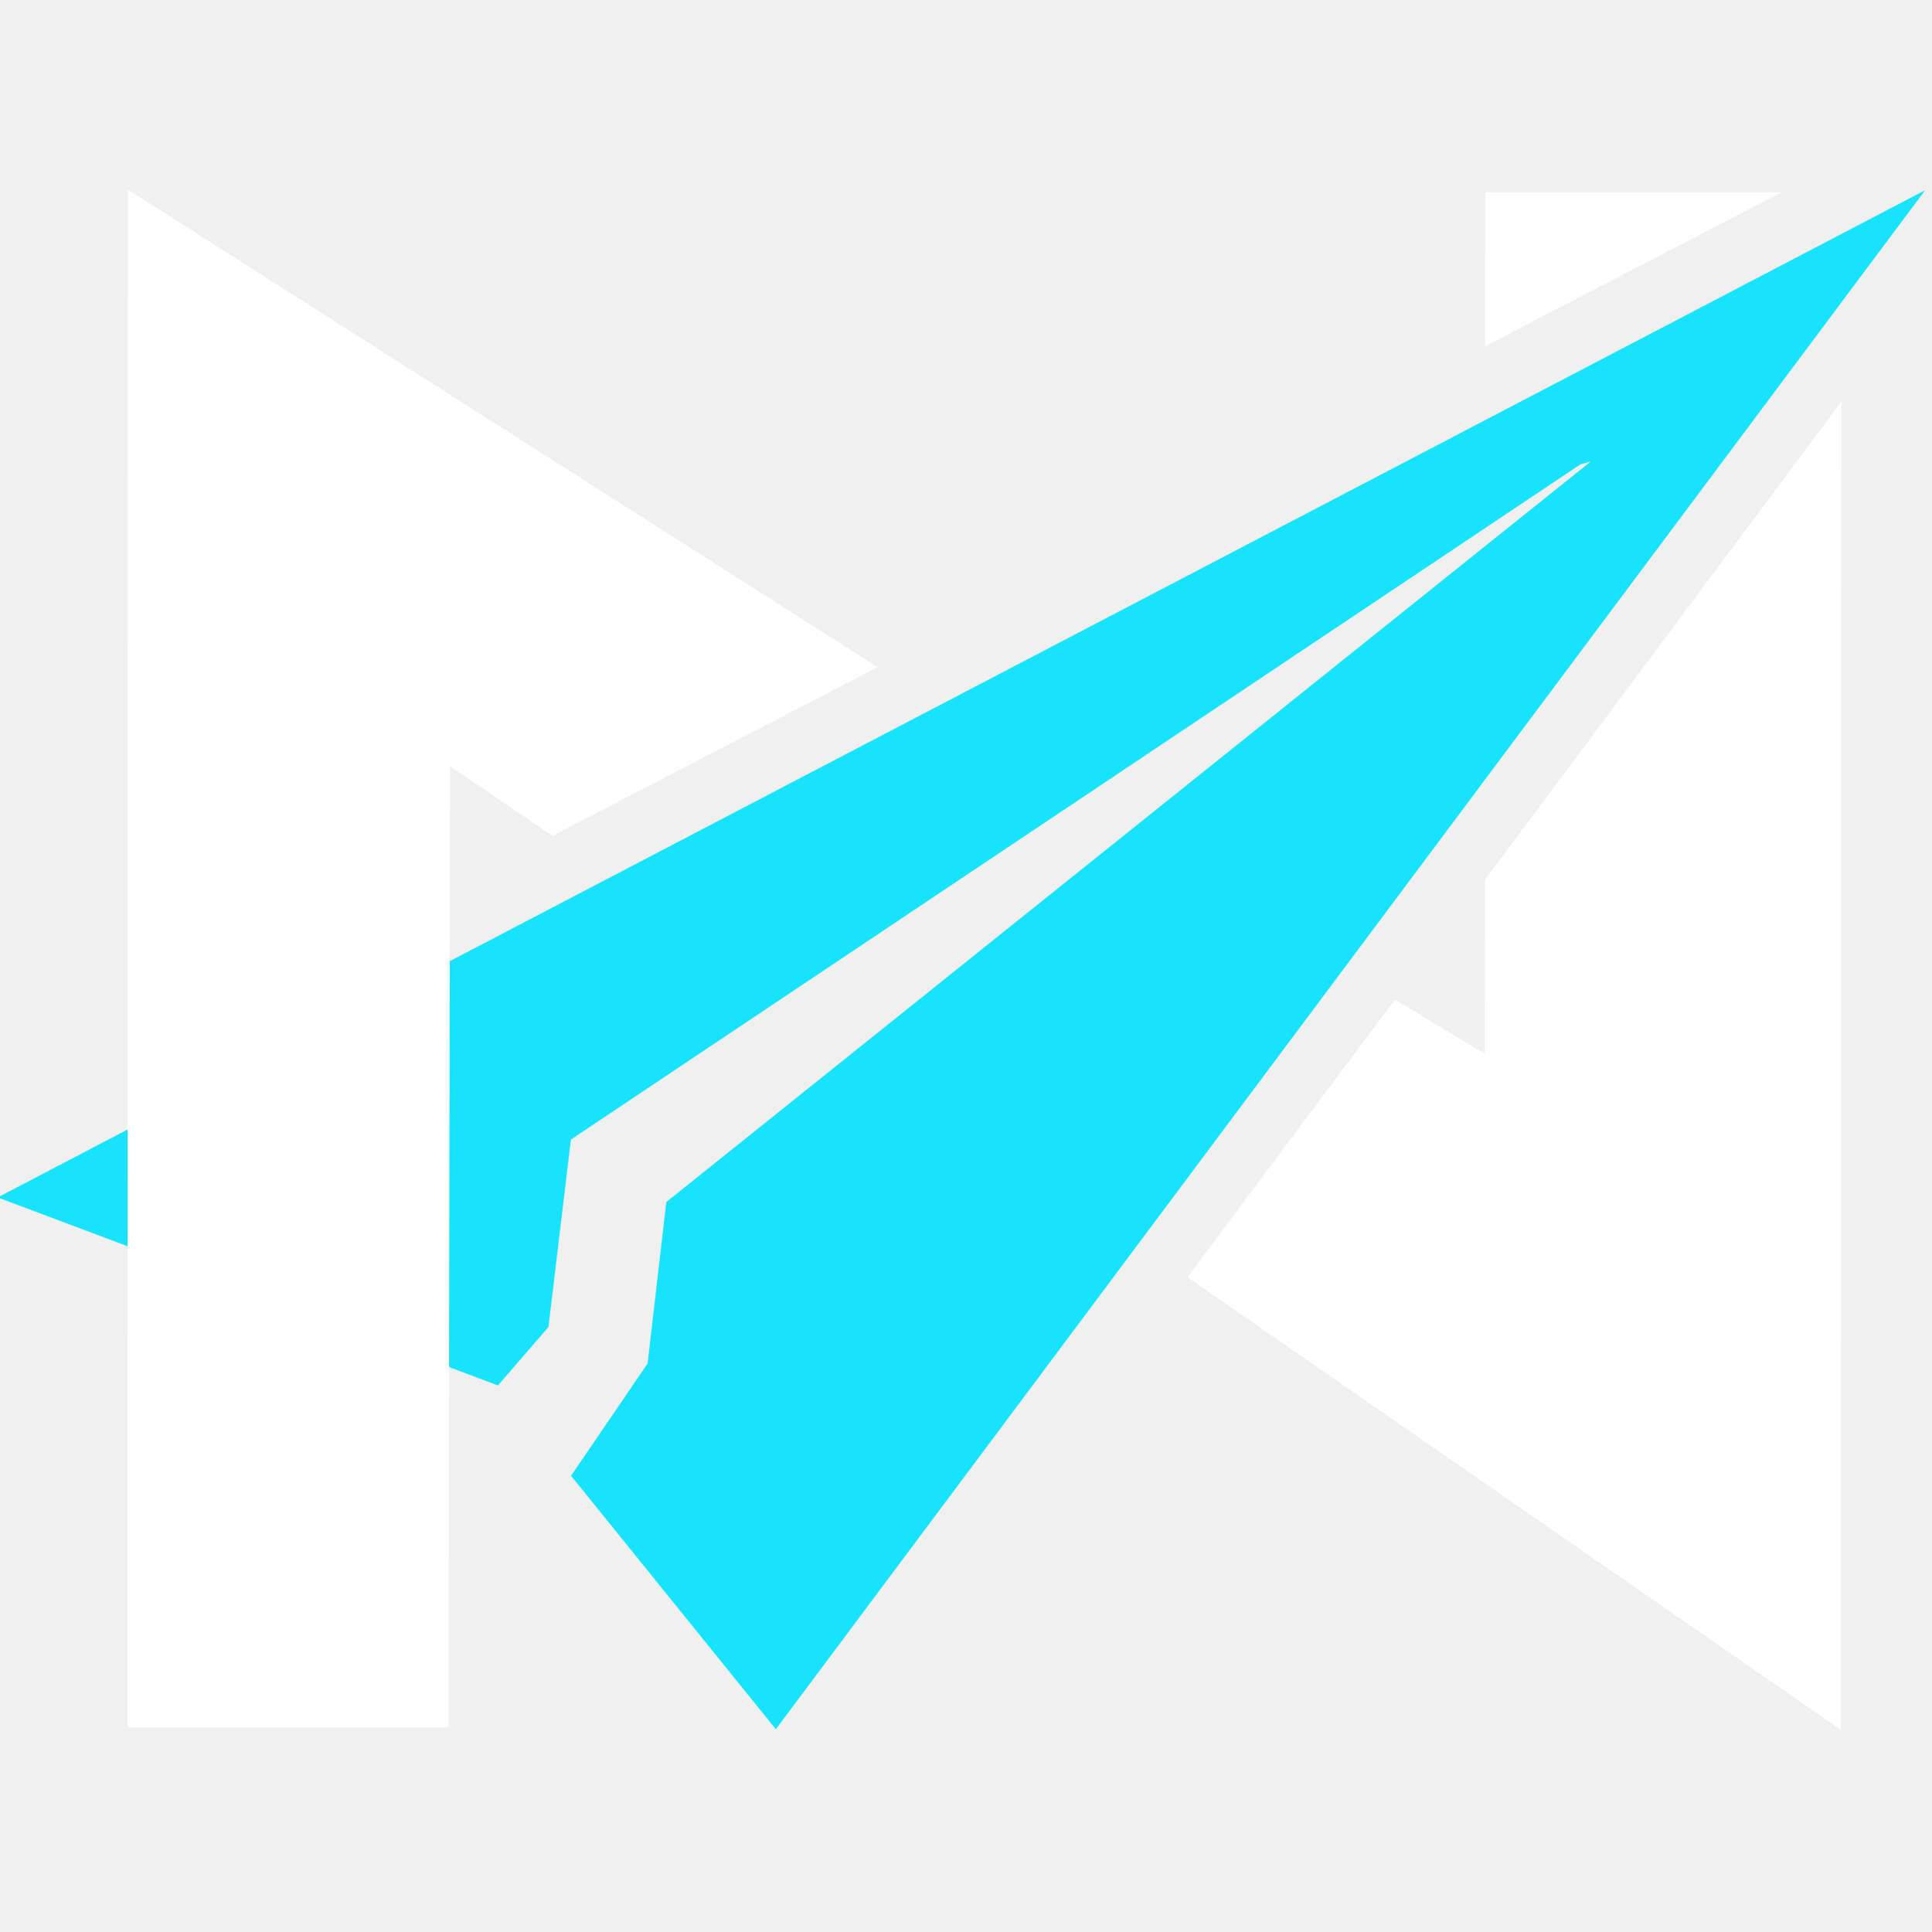
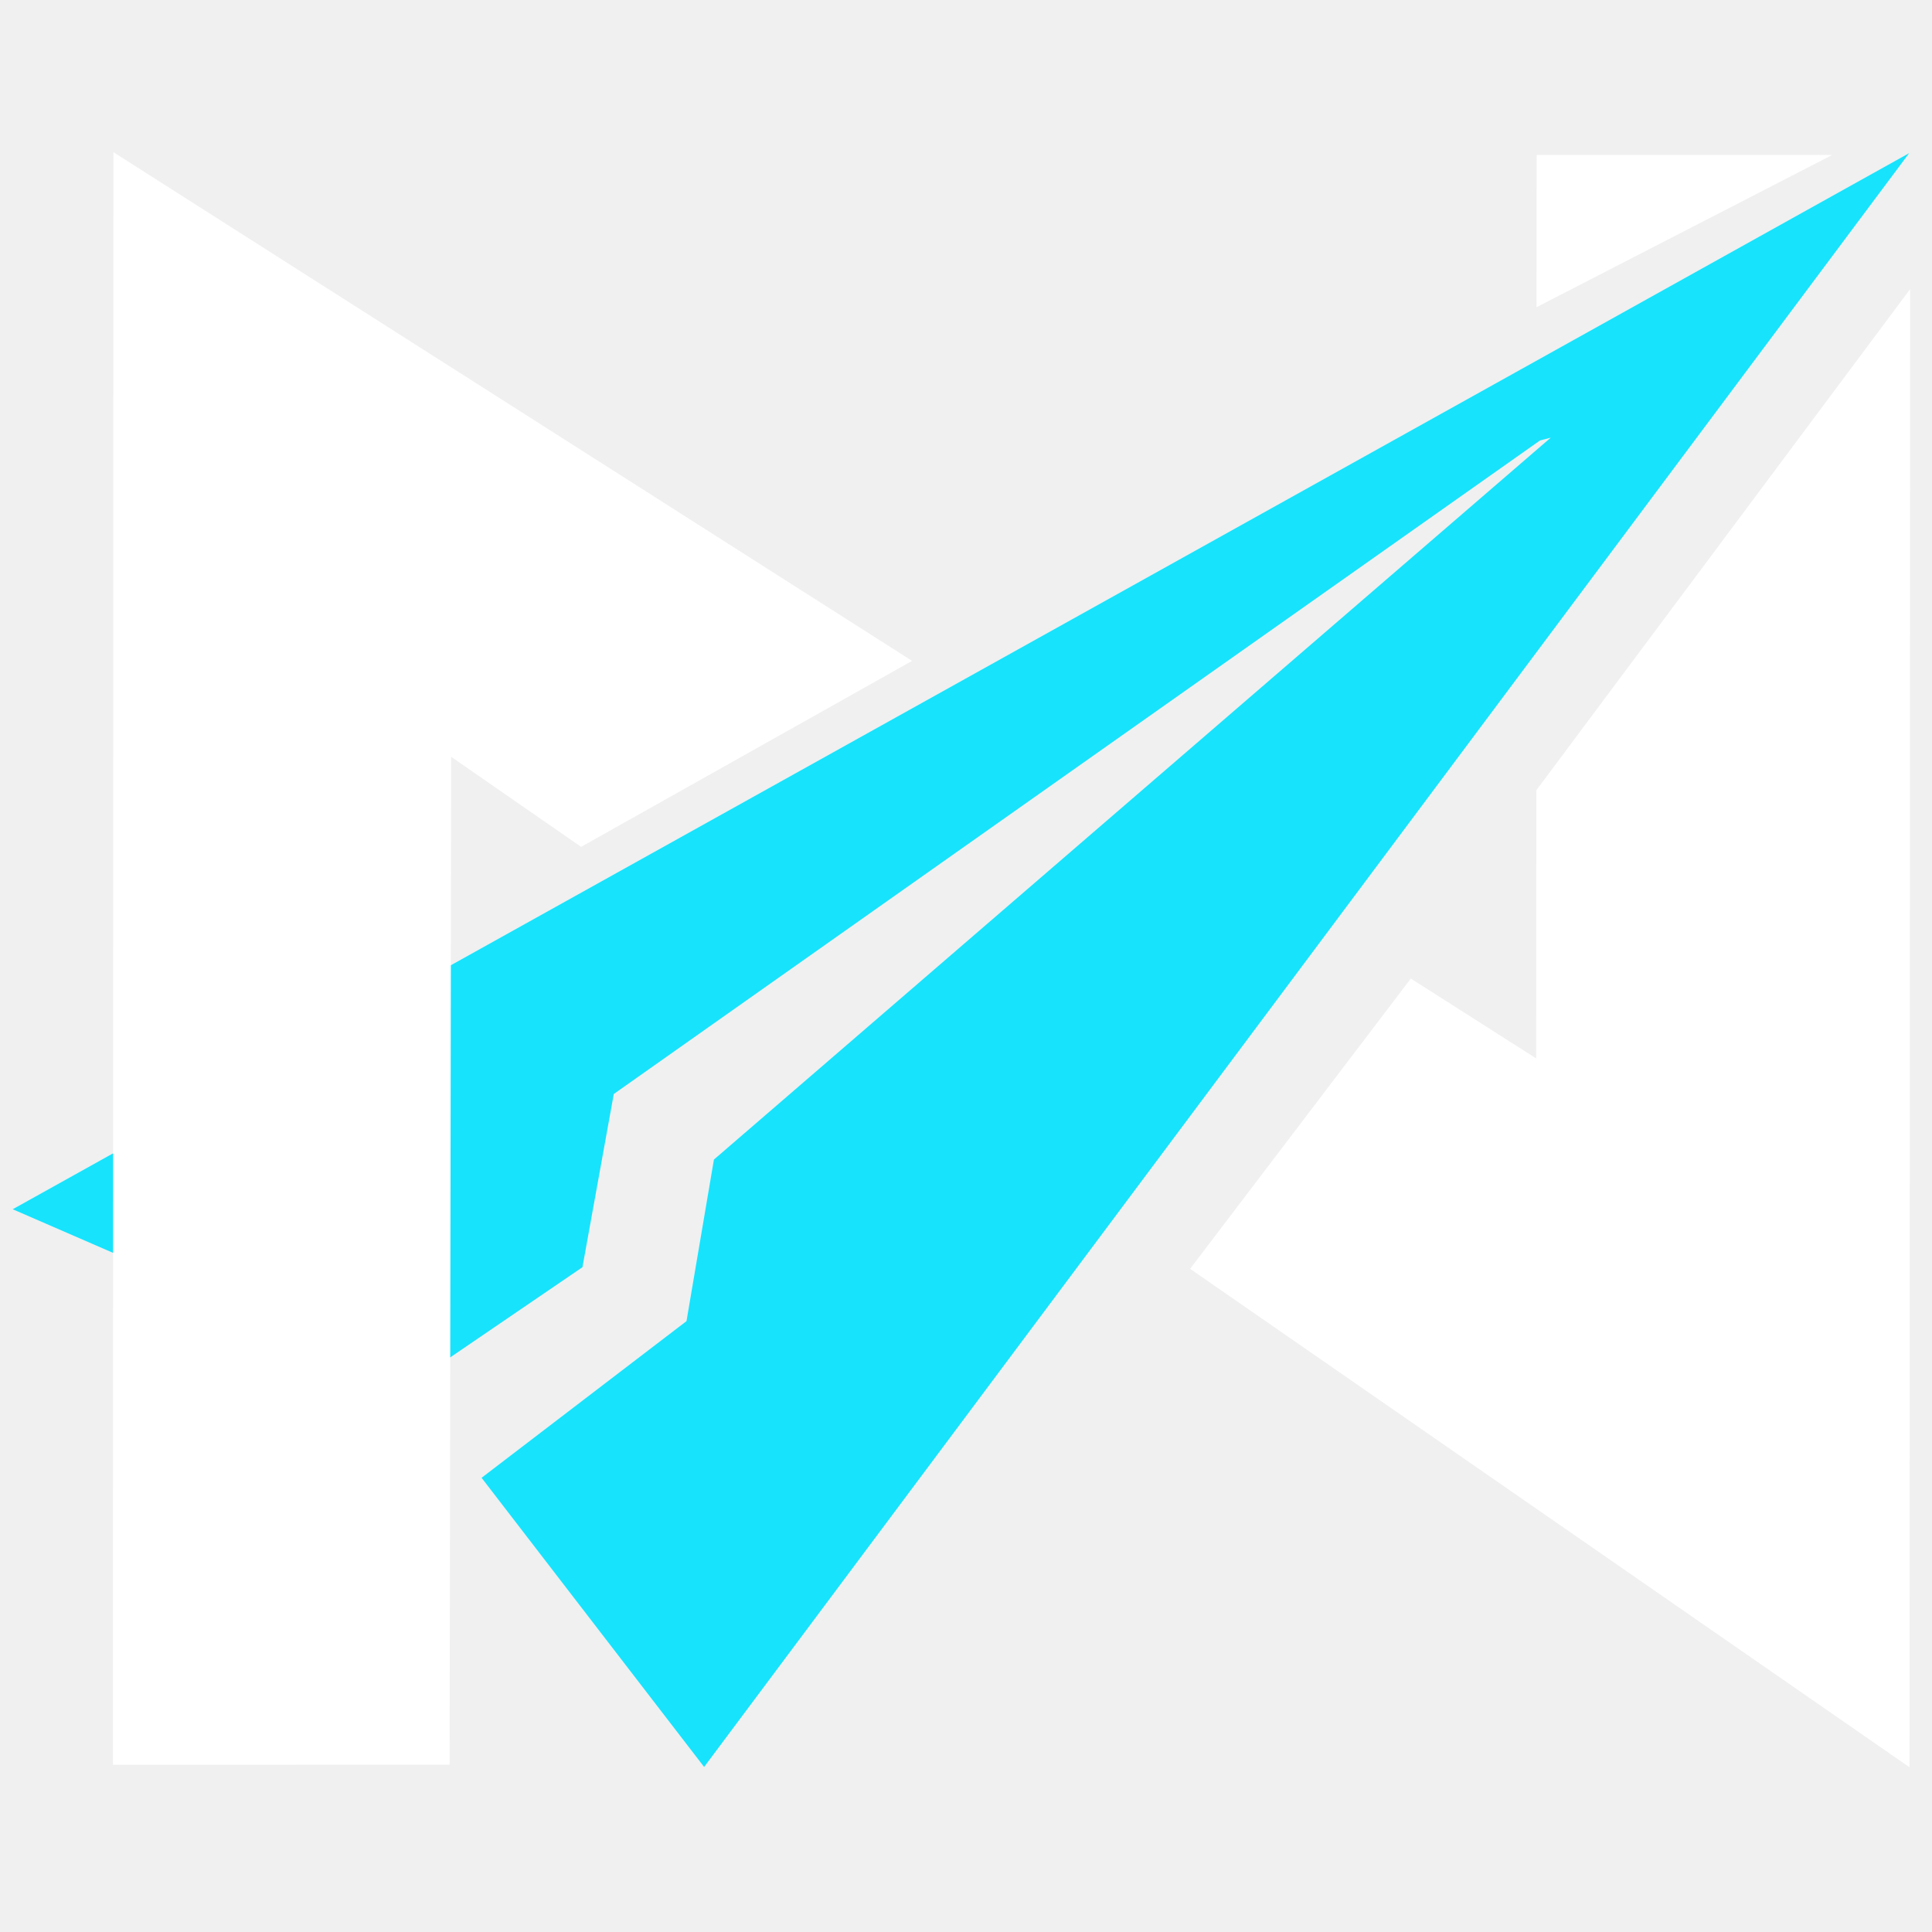
<svg xmlns="http://www.w3.org/2000/svg" id="Layer_1" version="1.1" viewBox="0 0 420 420">
  <defs>
    <style>
      .st0 {
        fill: #fff;
      }

      .st1 {
        fill: #17e3fd;
      }
    </style>
  </defs>
-   <path class="st1" d="M343.61,100.91l2.2-.58-200.96,160.98-4.07,35.11-16.64,24.4,44.52,55.1L418.51,41.35-.51,260.31l108.76,40.87,10.98-12.7,4.88-40.75,219.5-146.81Z" />
-   <g>
-     <polyline class="st0" points="120.1 181.69 97.83 166.57 97.5 375.53 27.7 375.54 27.8 41.22 190.79 145.03" />
-     <polygon class="st0" points="322.84 75.27 322.87 41.8 387.3 41.8 322.84 75.27" />
-     <polyline class="st0" points="400.3 87.29 400.18 376.06 258.13 277.64 303.26 217.3 322.77 229.09 322.8 191.29" />
-   </g>
+   <path class="st1" d="M334.81,95.75l2.31-.61-181.92,156.94-5.96,35.12-44.55,34.06,48.38,62.86L415.04,33.29,2.76,262.88l86.94,37.78,36.92-25.18,6.81-37.65,201.37-142.09Z" />
+   <polyline class="st0" points="415.24 62.86 415.12 384.19 258.72 275.83 306.7 212.73 333.95 230.09 333.99 171.79" />
+   <polyline class="st0" points="334.03 66.78 334.05 33.69 398.31 33.69" />
+   <polygon class="st0" points="126.33 184.1 98.08 164.52 97.74 383.63 24.55 383.65 24.65 33.08 198.28 143.67 126.33 184.1" />
</svg>
